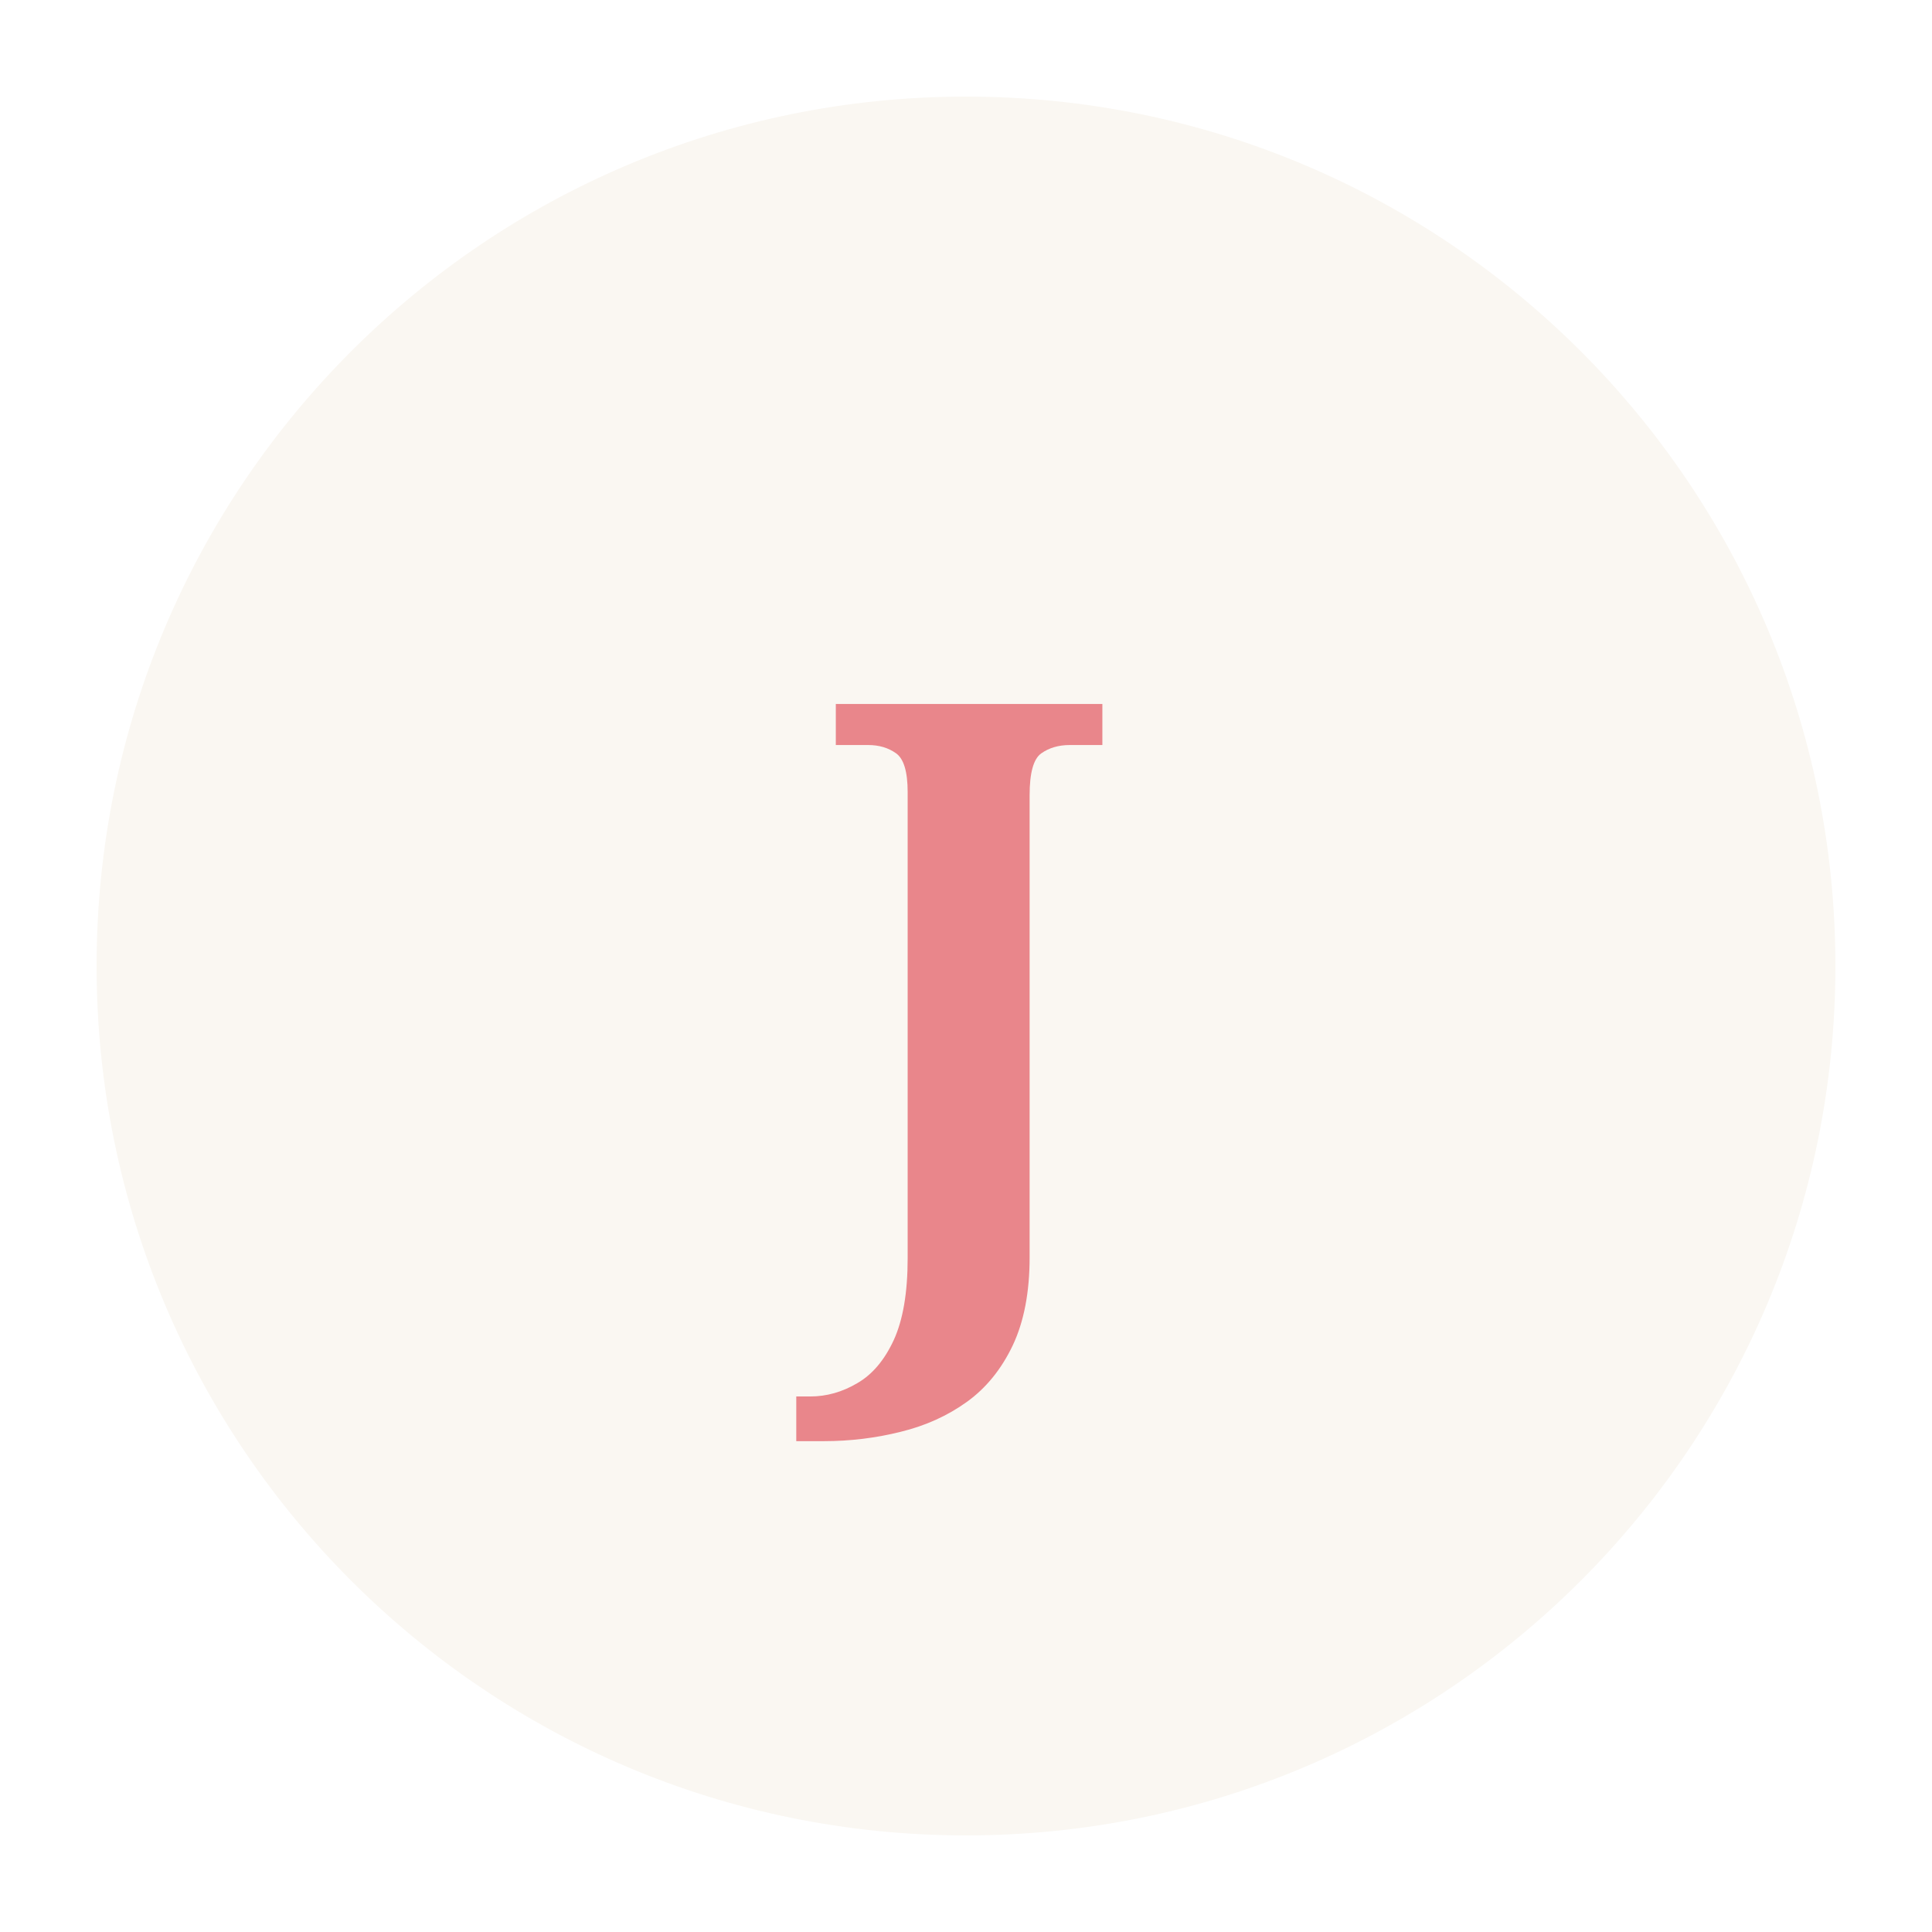
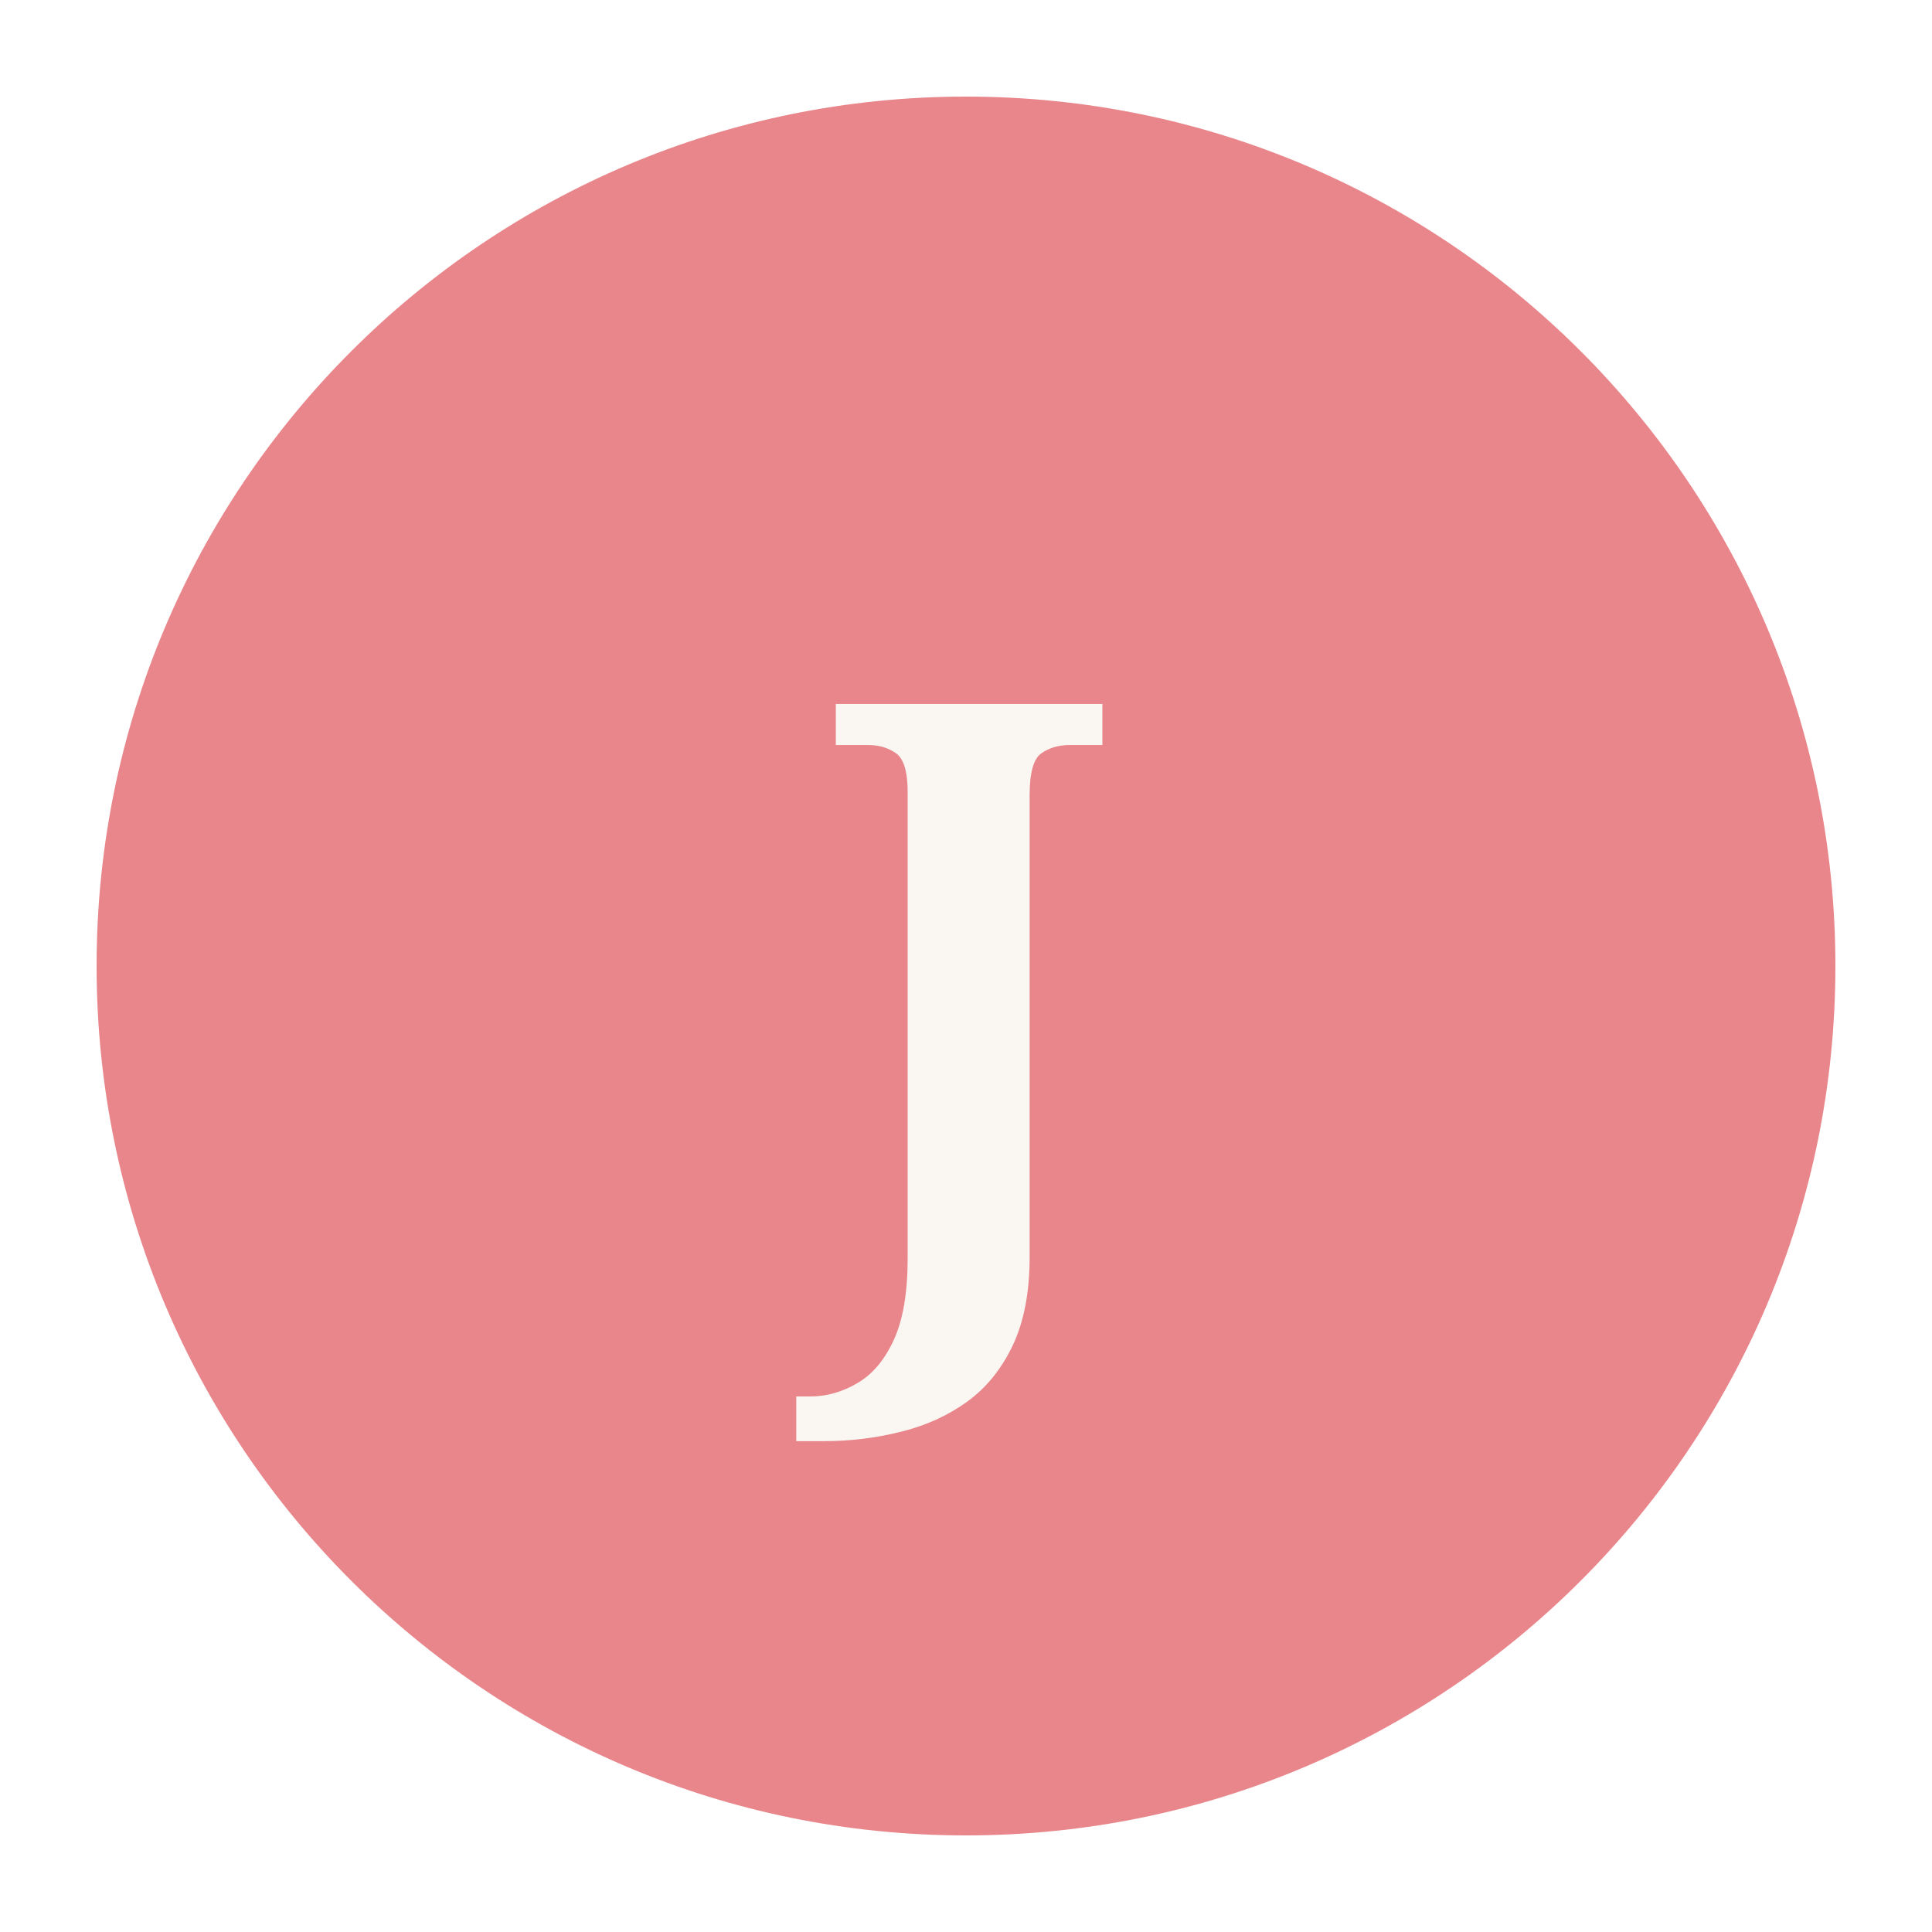
<svg xmlns="http://www.w3.org/2000/svg" viewBox="0 0 100 100">
-   <circle cx="50" cy="50" r="45" fill="#FAF7F2" />
-   <text x="50" y="65" font-family="Georgia, serif" font-size="40" font-weight="700" fill="#E9868B" text-anchor="middle">J</text>
+   <circle cx="50" cy="50" r="45" fill="#E9868B" />
+   <text x="50" y="65" font-family="Georgia, serif" font-size="40" font-weight="700" fill="#FAF7F2" text-anchor="middle">J</text>
</svg>
